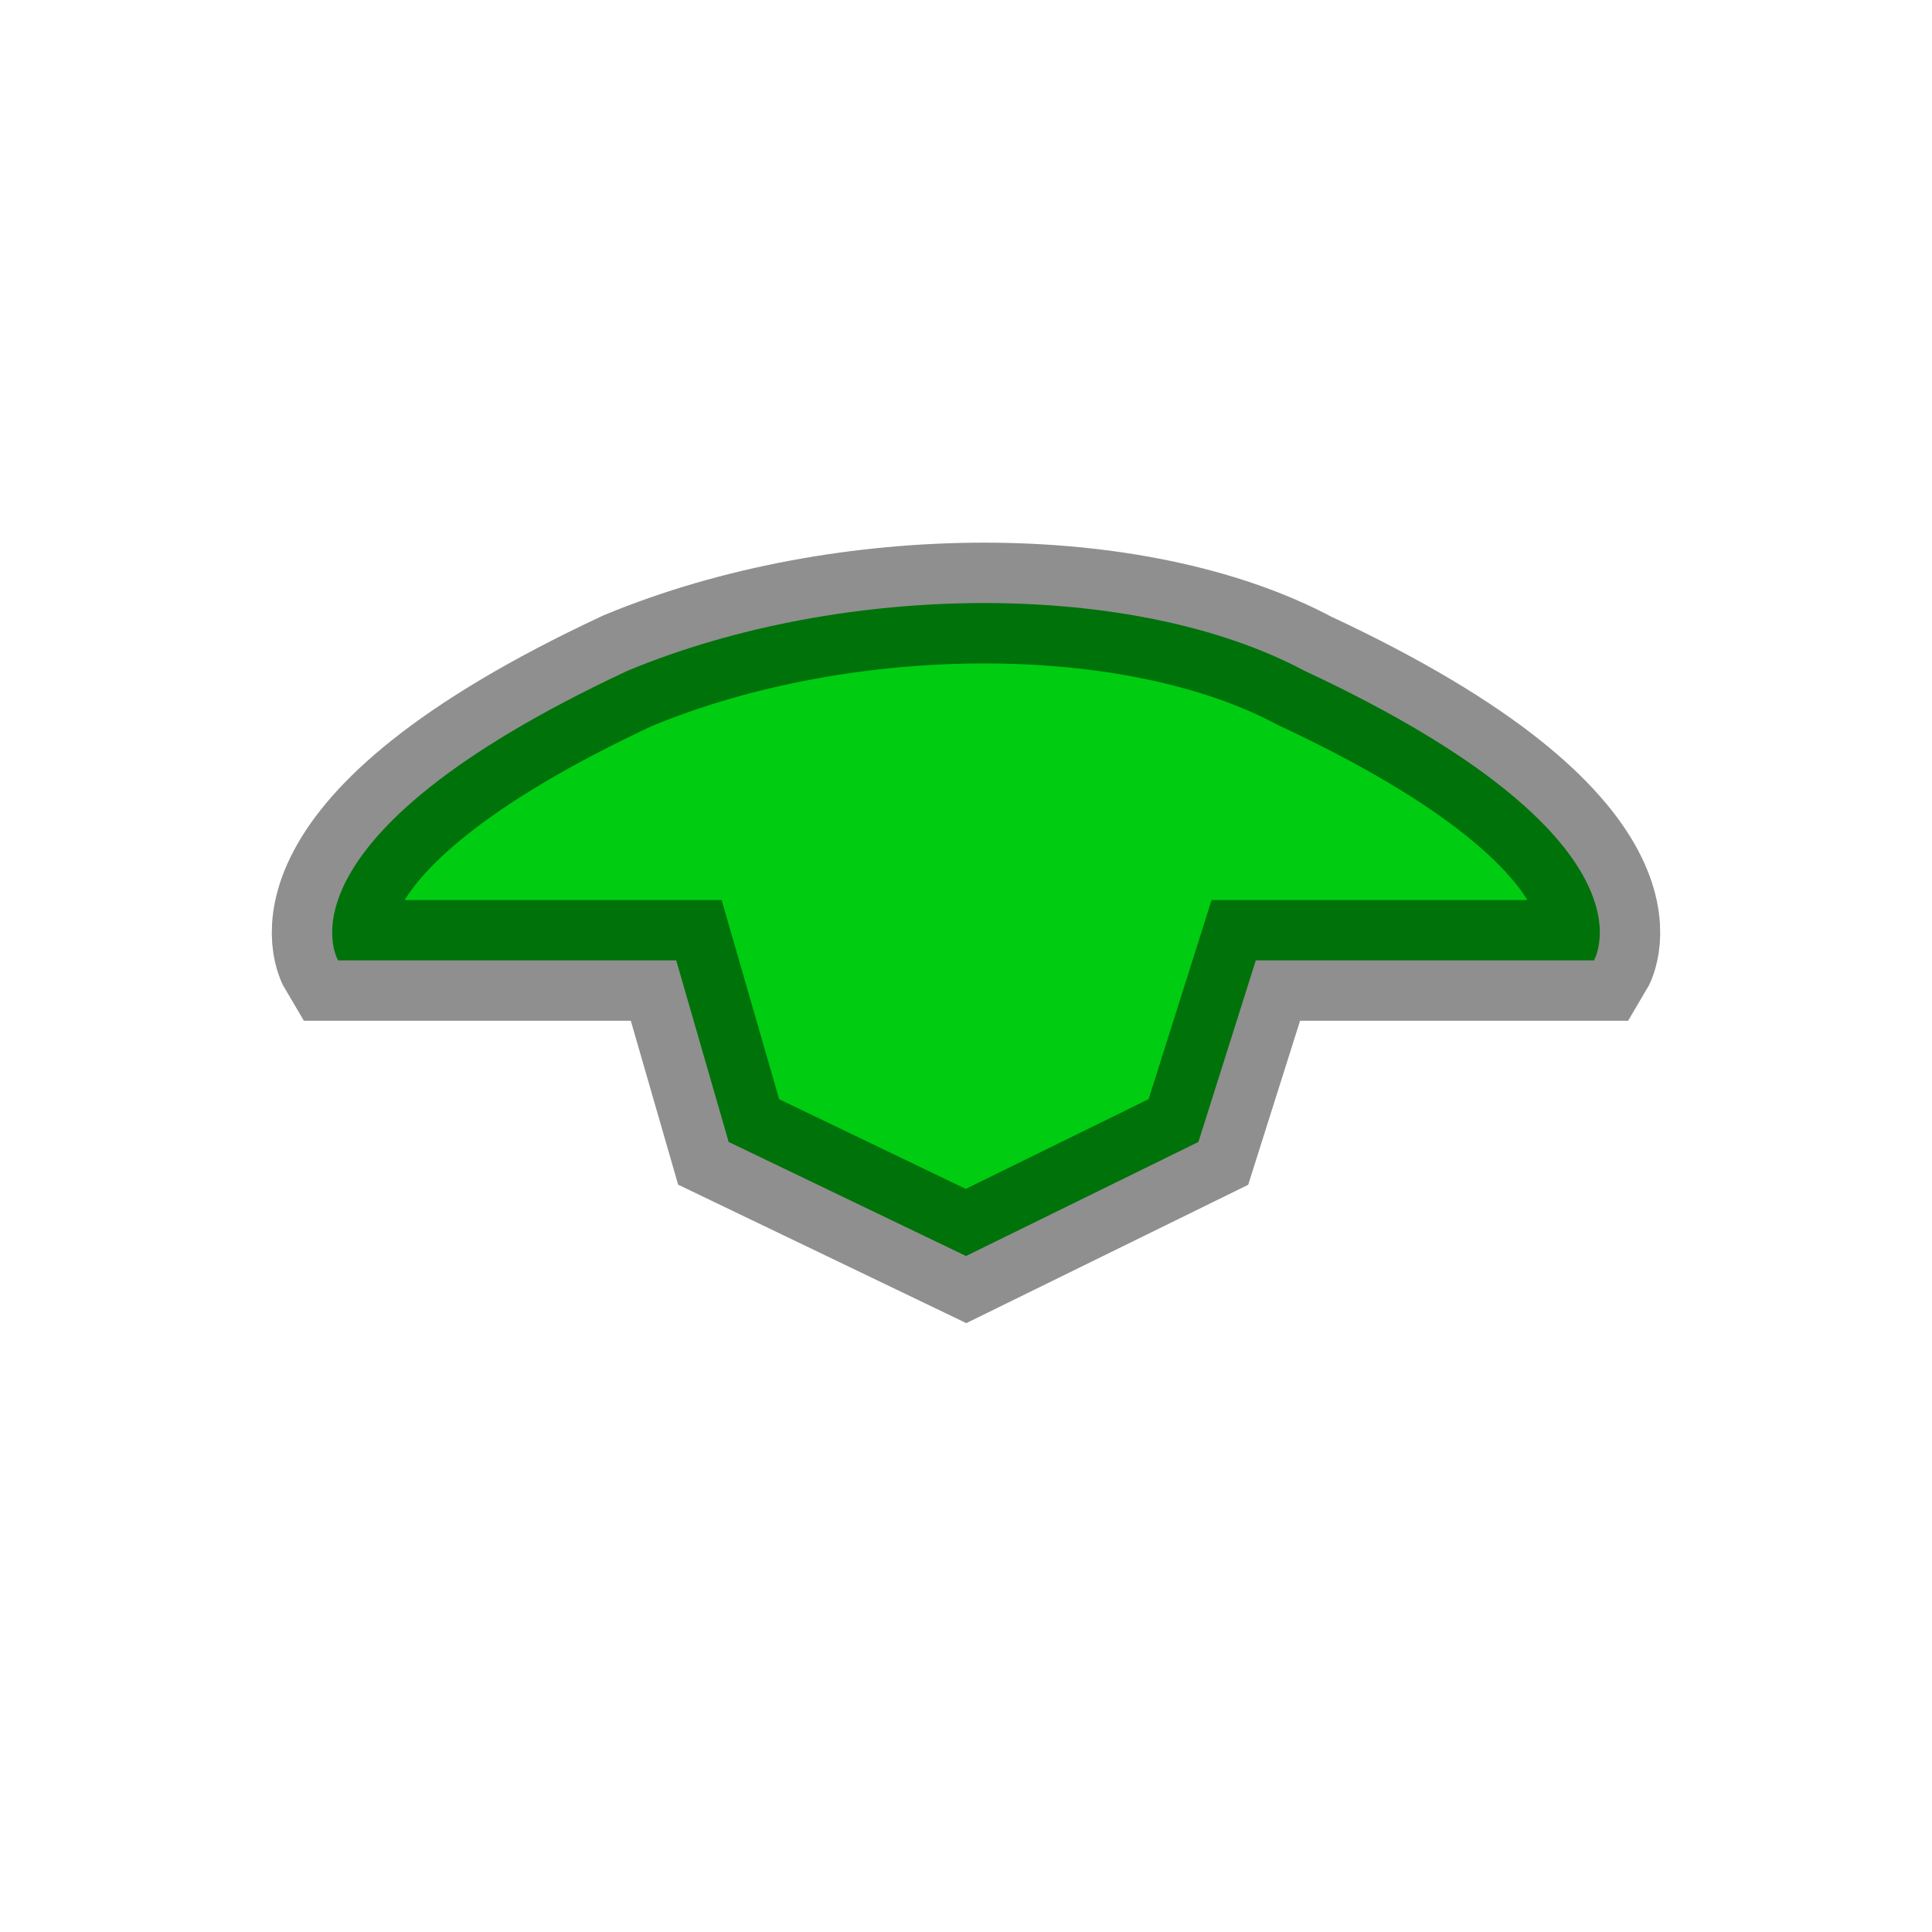
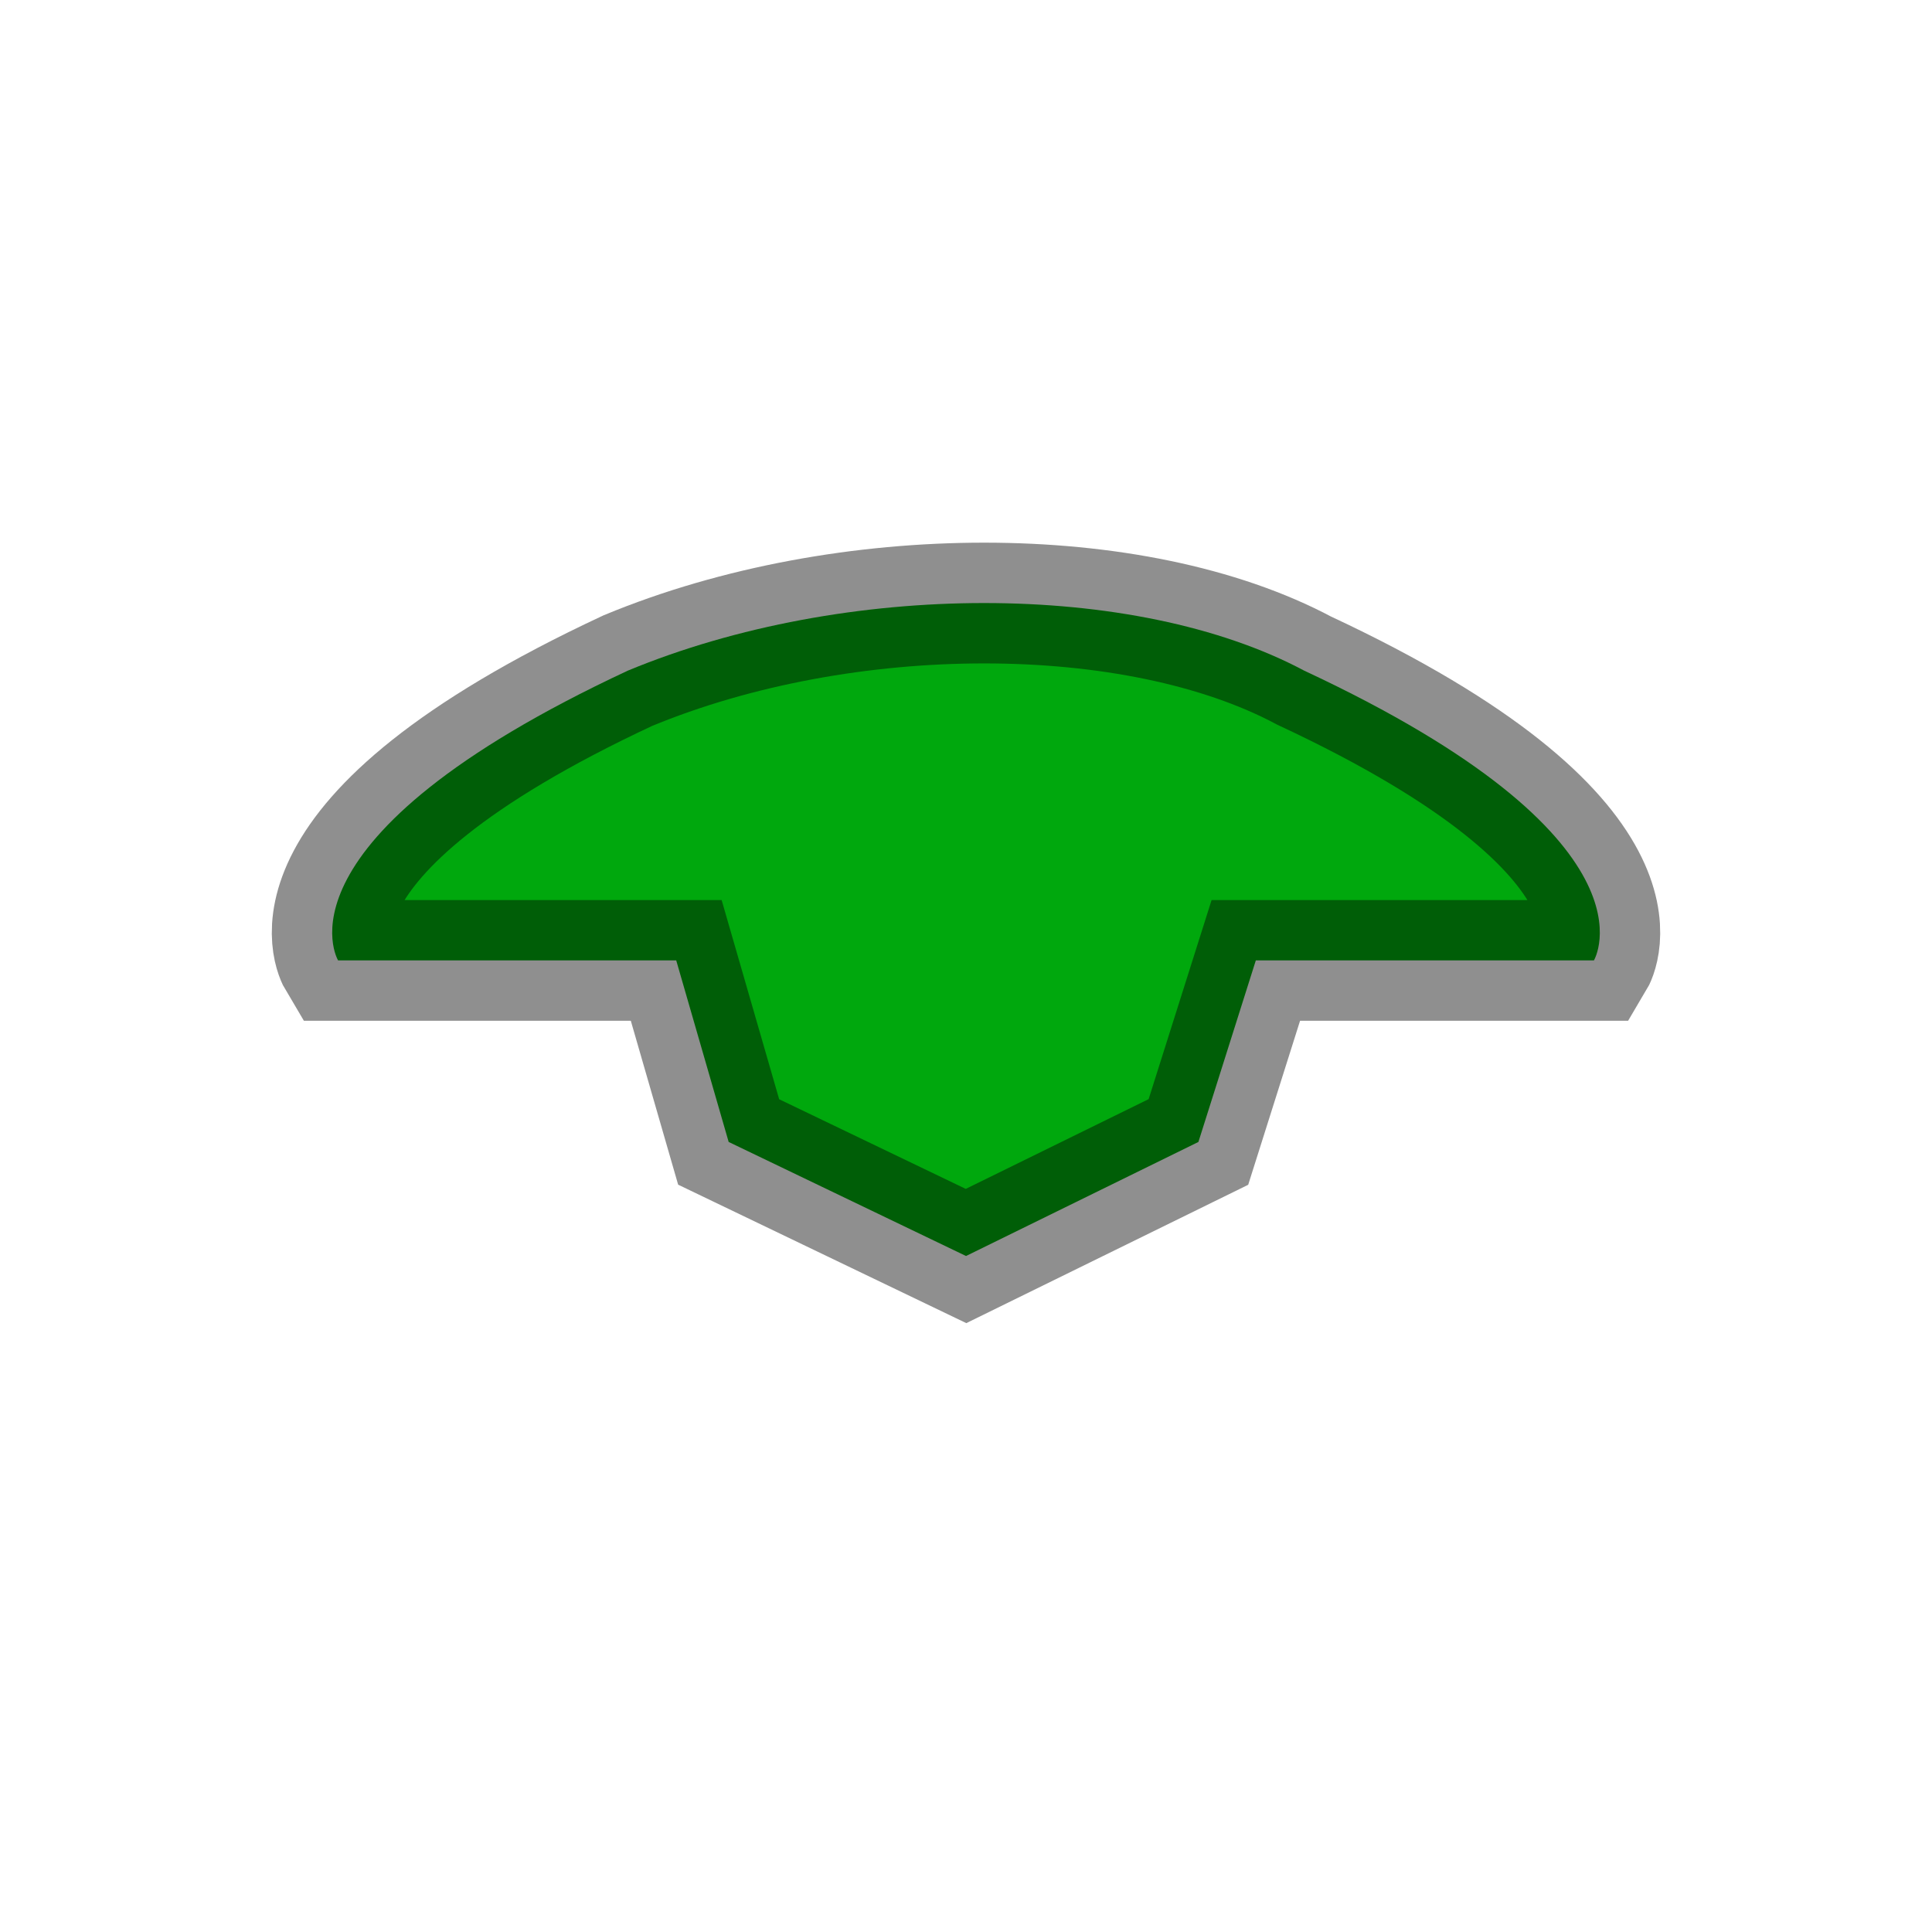
<svg xmlns="http://www.w3.org/2000/svg" width="160" height="160" viewBox="0 0 42.333 42.333" version="1.1" id="svg1">
  <defs id="defs1" />
-   <path d="m 13.758,14.694 c -7.937,3.704 -6.35,6.35 -6.35,6.35 h 7.409 l 1.149,3.978 5.201,2.499 5.092,-2.499 L 27.517,21.044 h 7.408 c 0,0 1.588,-2.646 -6.35,-6.35 -3.704,-1.974 -10.054,-1.974 -14.817,0 z" fill="#c00" stroke="#000000" stroke-width="2.646" stroke-opacity="0.439" id="path1" style="fill:#00cc11;fill-opacity:1" />
+   <path d="m 13.758,14.694 c -7.937,3.704 -6.35,6.35 -6.35,6.35 h 7.409 l 1.149,3.978 5.201,2.499 5.092,-2.499 L 27.517,21.044 h 7.408 c 0,0 1.588,-2.646 -6.35,-6.35 -3.704,-1.974 -10.054,-1.974 -14.817,0 z" fill="#c00" stroke="#000000" stroke-width="2.646" stroke-opacity="0.439" id="path1" style="fill:#00a80d;fill-opacity:1" />
</svg>
